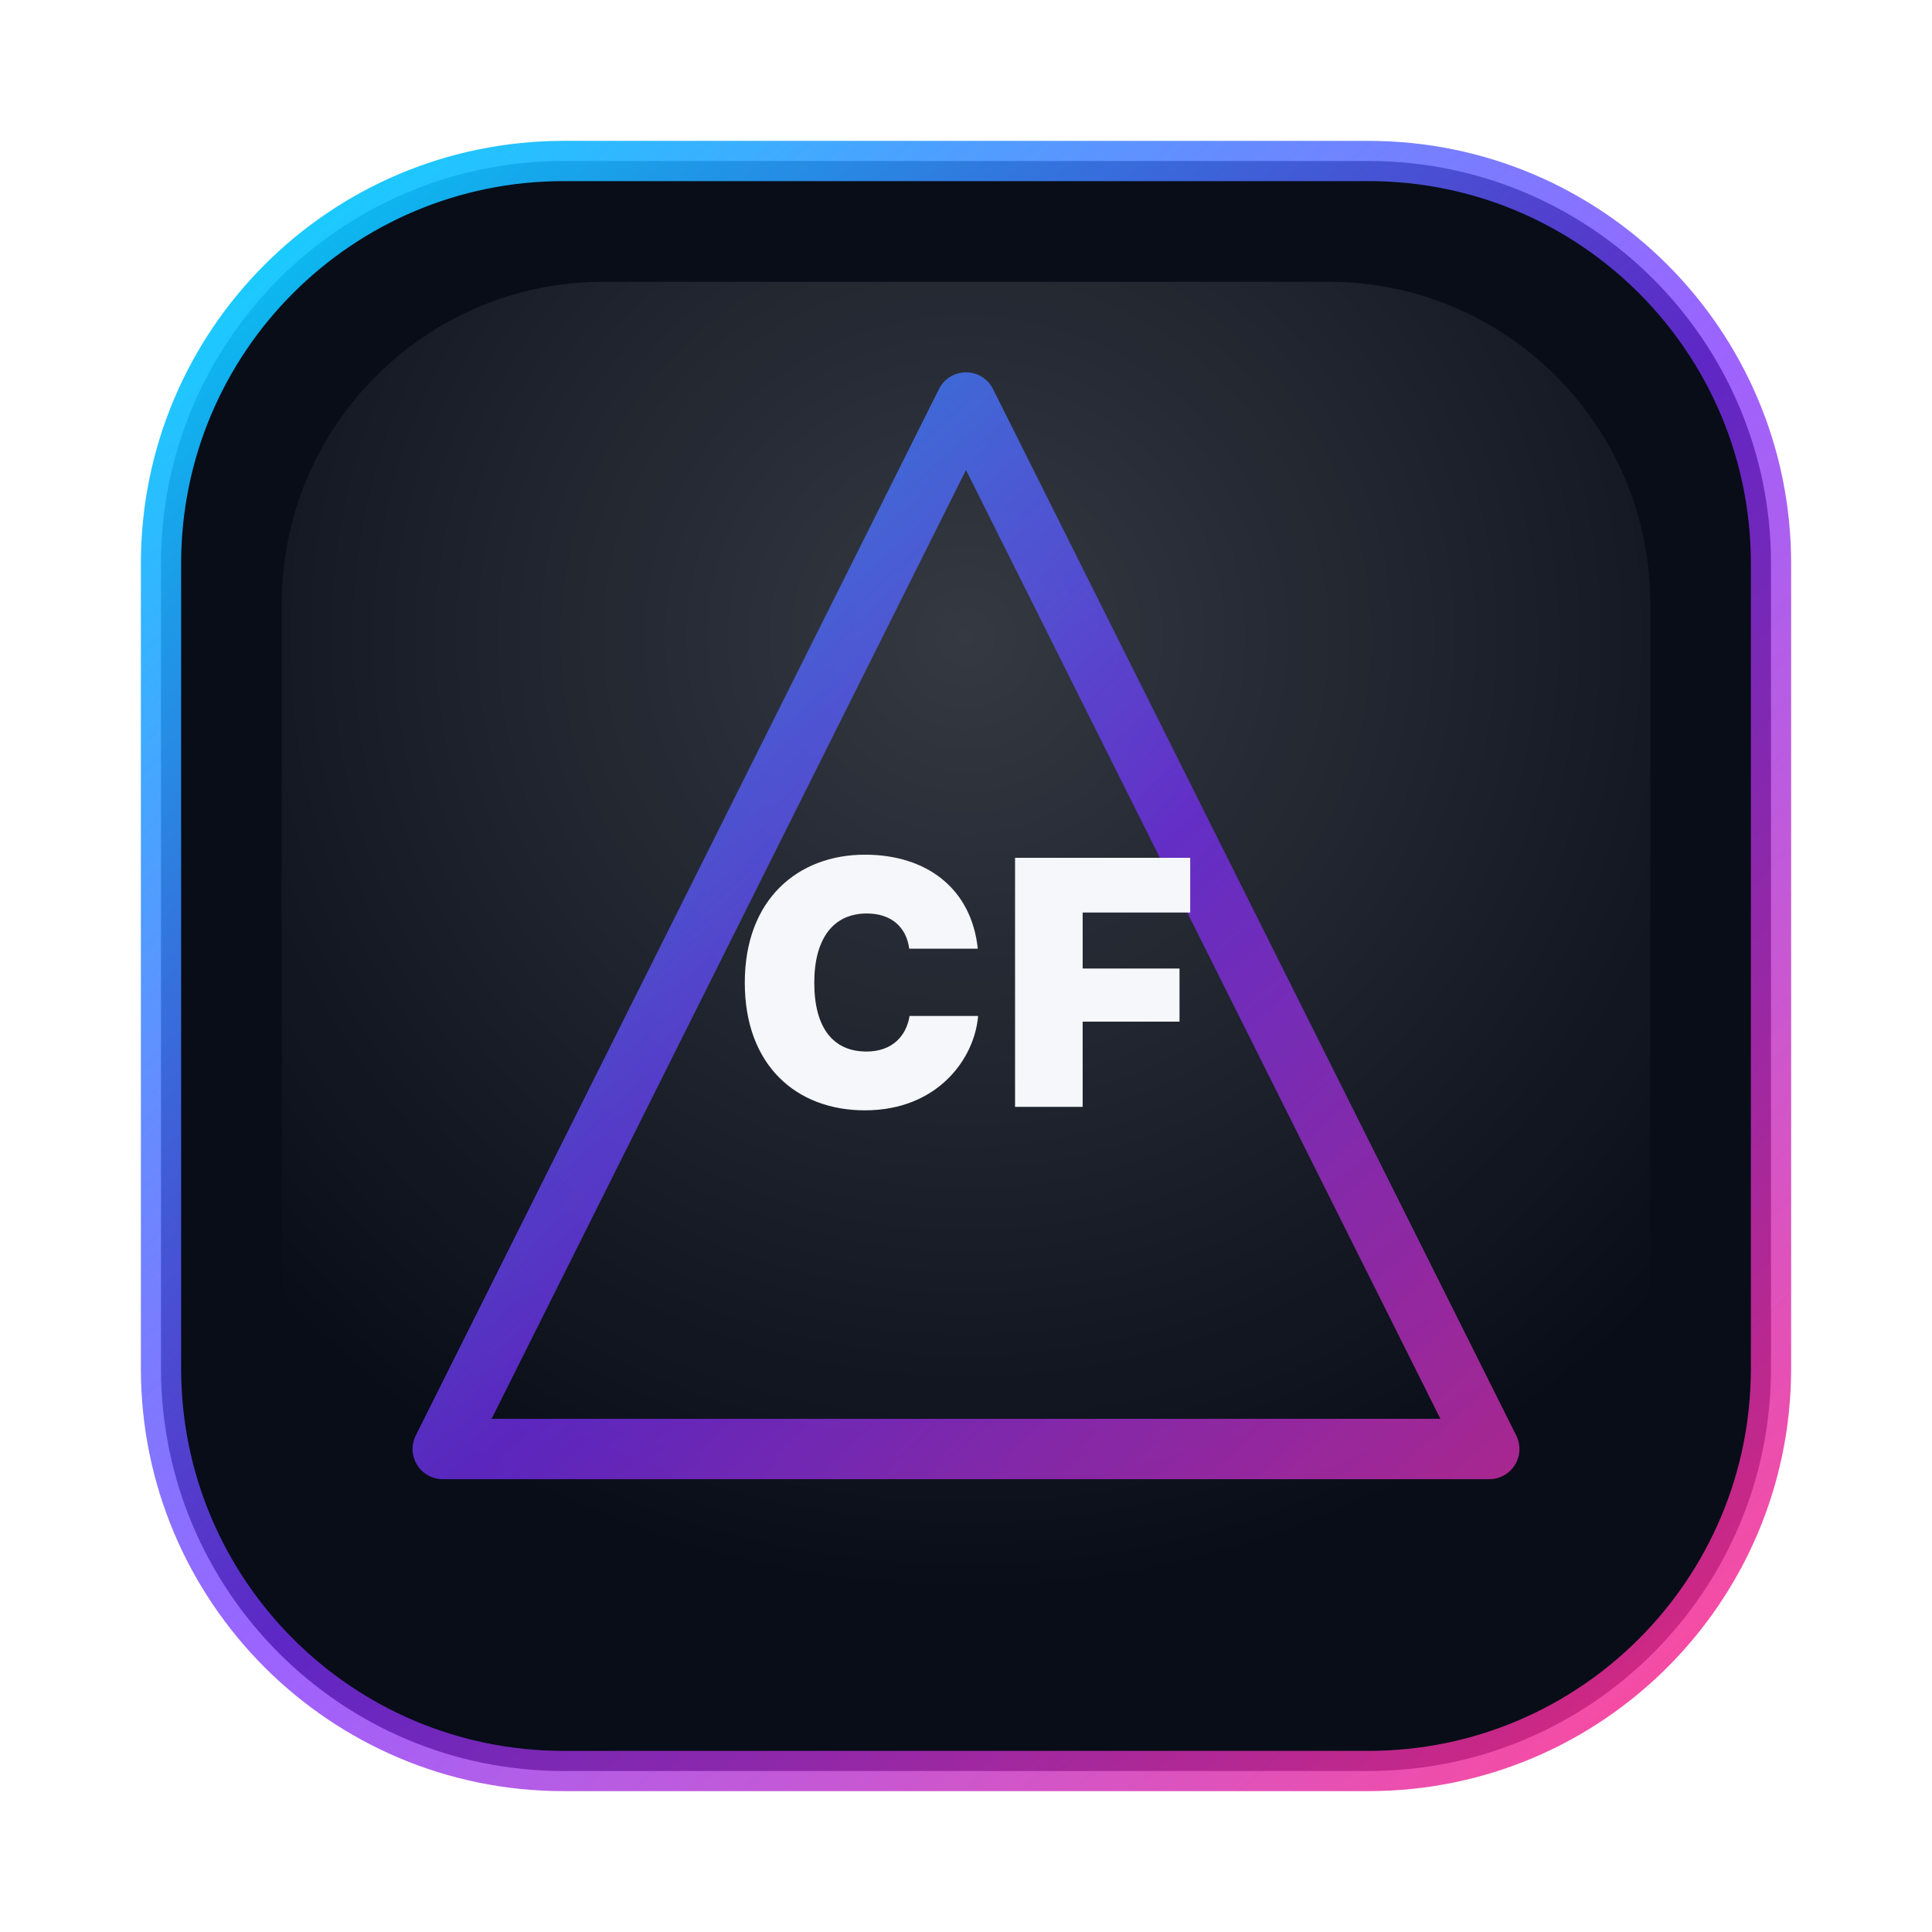
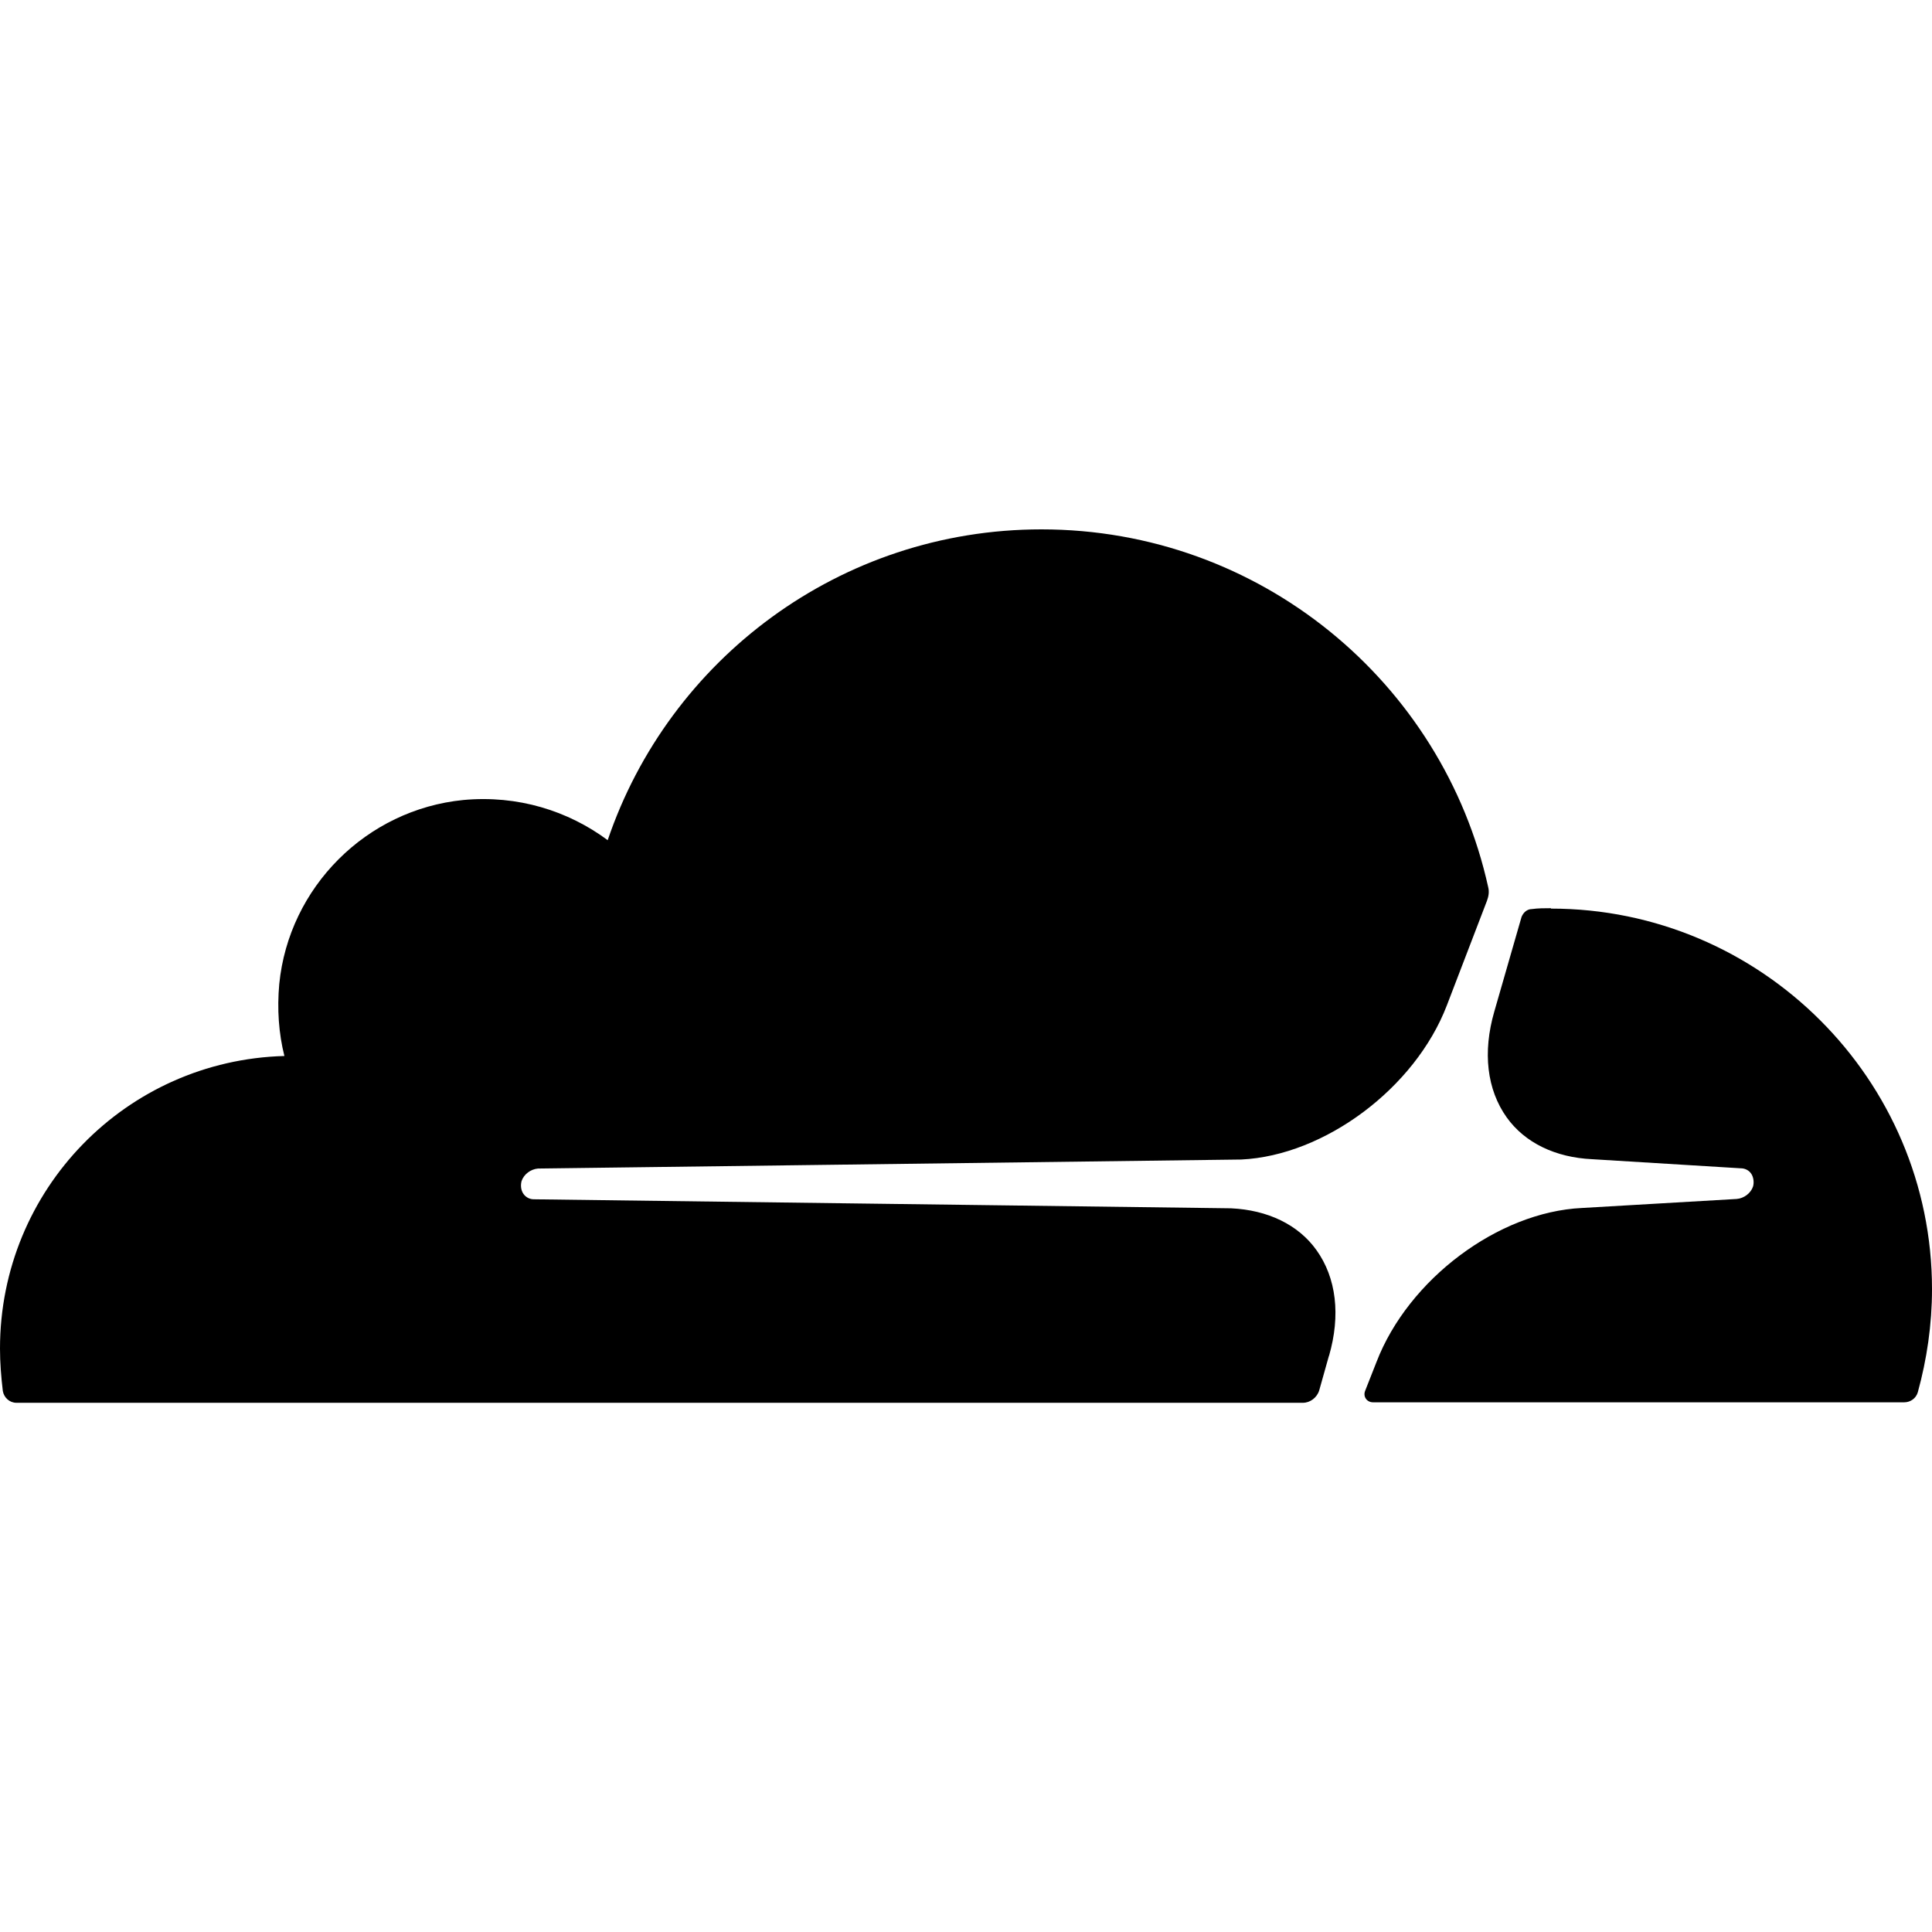
- <svg xmlns="http://www.w3.org/2000/svg" width="96" height="96" viewBox="0 0 96 96" role="img" aria-label="CF icon">
-   <defs>
-     <linearGradient id="g" x1="12" y1="8" x2="84" y2="88" gradientUnits="userSpaceOnUse">
-       <stop offset="0" stop-color="#00D4FF" stop-opacity=".95" />
-       <stop offset=".52" stop-color="#7B30FF" stop-opacity=".75" />
-       <stop offset="1" stop-color="#FF2D8A" stop-opacity=".86" />
-     </linearGradient>
-     <radialGradient id="r" cx="50%" cy="26%" r="70%">
-       <stop offset="0" stop-color="#FFFFFF" stop-opacity=".18" />
-       <stop offset="1" stop-color="#FFFFFF" stop-opacity="0" />
-     </radialGradient>
-   </defs>
-   <rect x="8" y="8" width="80" height="80" rx="20" fill="#080D18" stroke="url(#g)" stroke-width="2" />
-   <rect x="14" y="14" width="68" height="68" rx="16" fill="url(#r)" />
-   <path d="M48 20 L74 72 H22 Z" fill="none" stroke="url(#g)" stroke-width="3" stroke-linejoin="round" opacity=".95" />
-   <text x="48" y="55" text-anchor="middle" font-family="Inter, Segoe UI, Arial, sans-serif" font-size="17" font-weight="900" fill="#F5F7FA" letter-spacing=".5">CF</text>
+ <svg xmlns="http://www.w3.org/2000/svg" role="img" viewBox="0 0 24 24">
+   <path d="M16.509 16.845c.147-.507.091-.971-.155-1.315-.225-.316-.605-.499-1.062-.52l-8.659-.112a.156.156 0 0 1-.133-.071c-.028-.042-.035-.099-.021-.155.028-.084.112-.148.204-.156l8.736-.112c1.035-.049 2.16-.887 2.554-1.914l.499-1.301c.021-.056.029-.113.015-.168-.562-2.546-2.835-4.445-5.55-4.445-2.504 0-4.628 1.618-5.388 3.861-.493-.366-1.119-.562-1.794-.499-1.203.119-2.167 1.083-2.286 2.286-.028.31-.007.613.064.894C1.568 13.171 0 14.775 0 16.752c0 .175.014.351.035.527.014.083.084.147.169.147h15.981c.091 0 .176-.065.203-.155l.12-.427zm2.757-5.563c-.077 0-.161 0-.238.011-.057 0-.105.042-.127.098l-.338 1.174c-.147.507-.092.971.154 1.316.226.316.606.498 1.062.519l1.844.113c.056 0 .105.026.133.07.028.043.035.107.021.156-.028.084-.113.148-.204.155l-1.921.112c-1.041.049-2.158.887-2.553 1.914l-.141.358c-.028.071.021.142.099.142h6.598c.077 0 .147-.049.169-.126.112-.408.176-.837.176-1.28 0-2.603-2.125-4.727-4.734-4.727" />
</svg>
